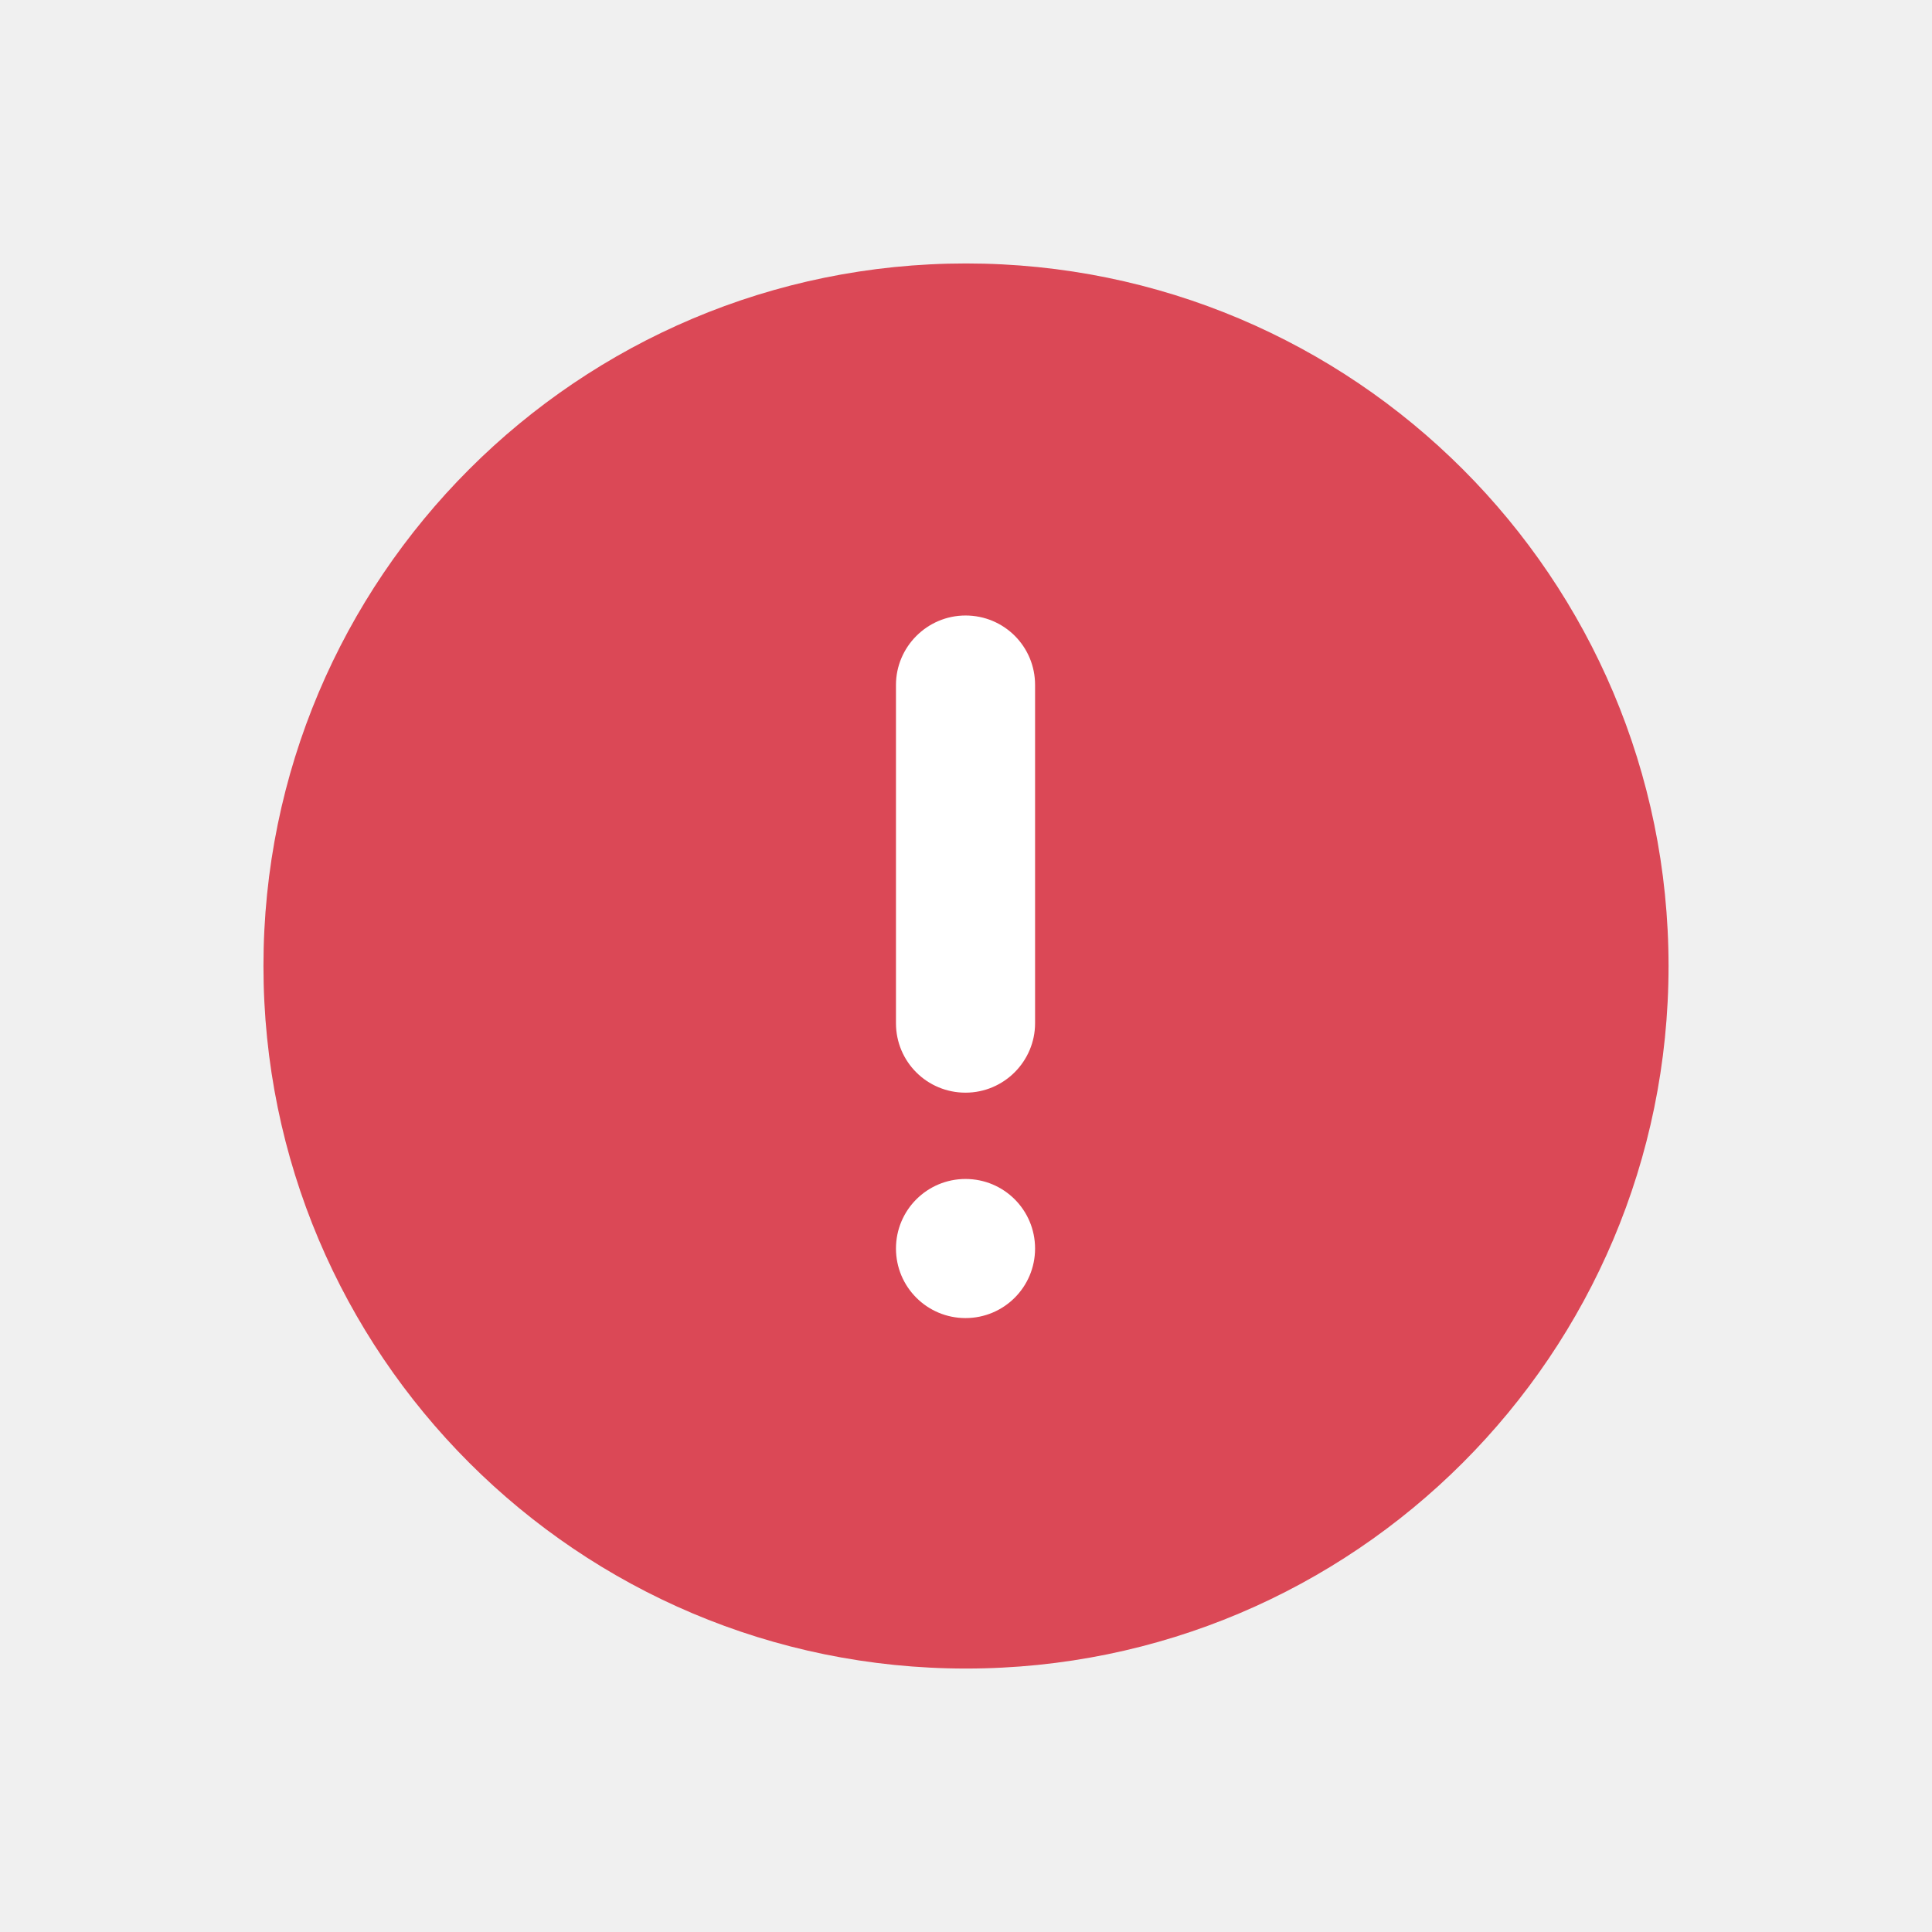
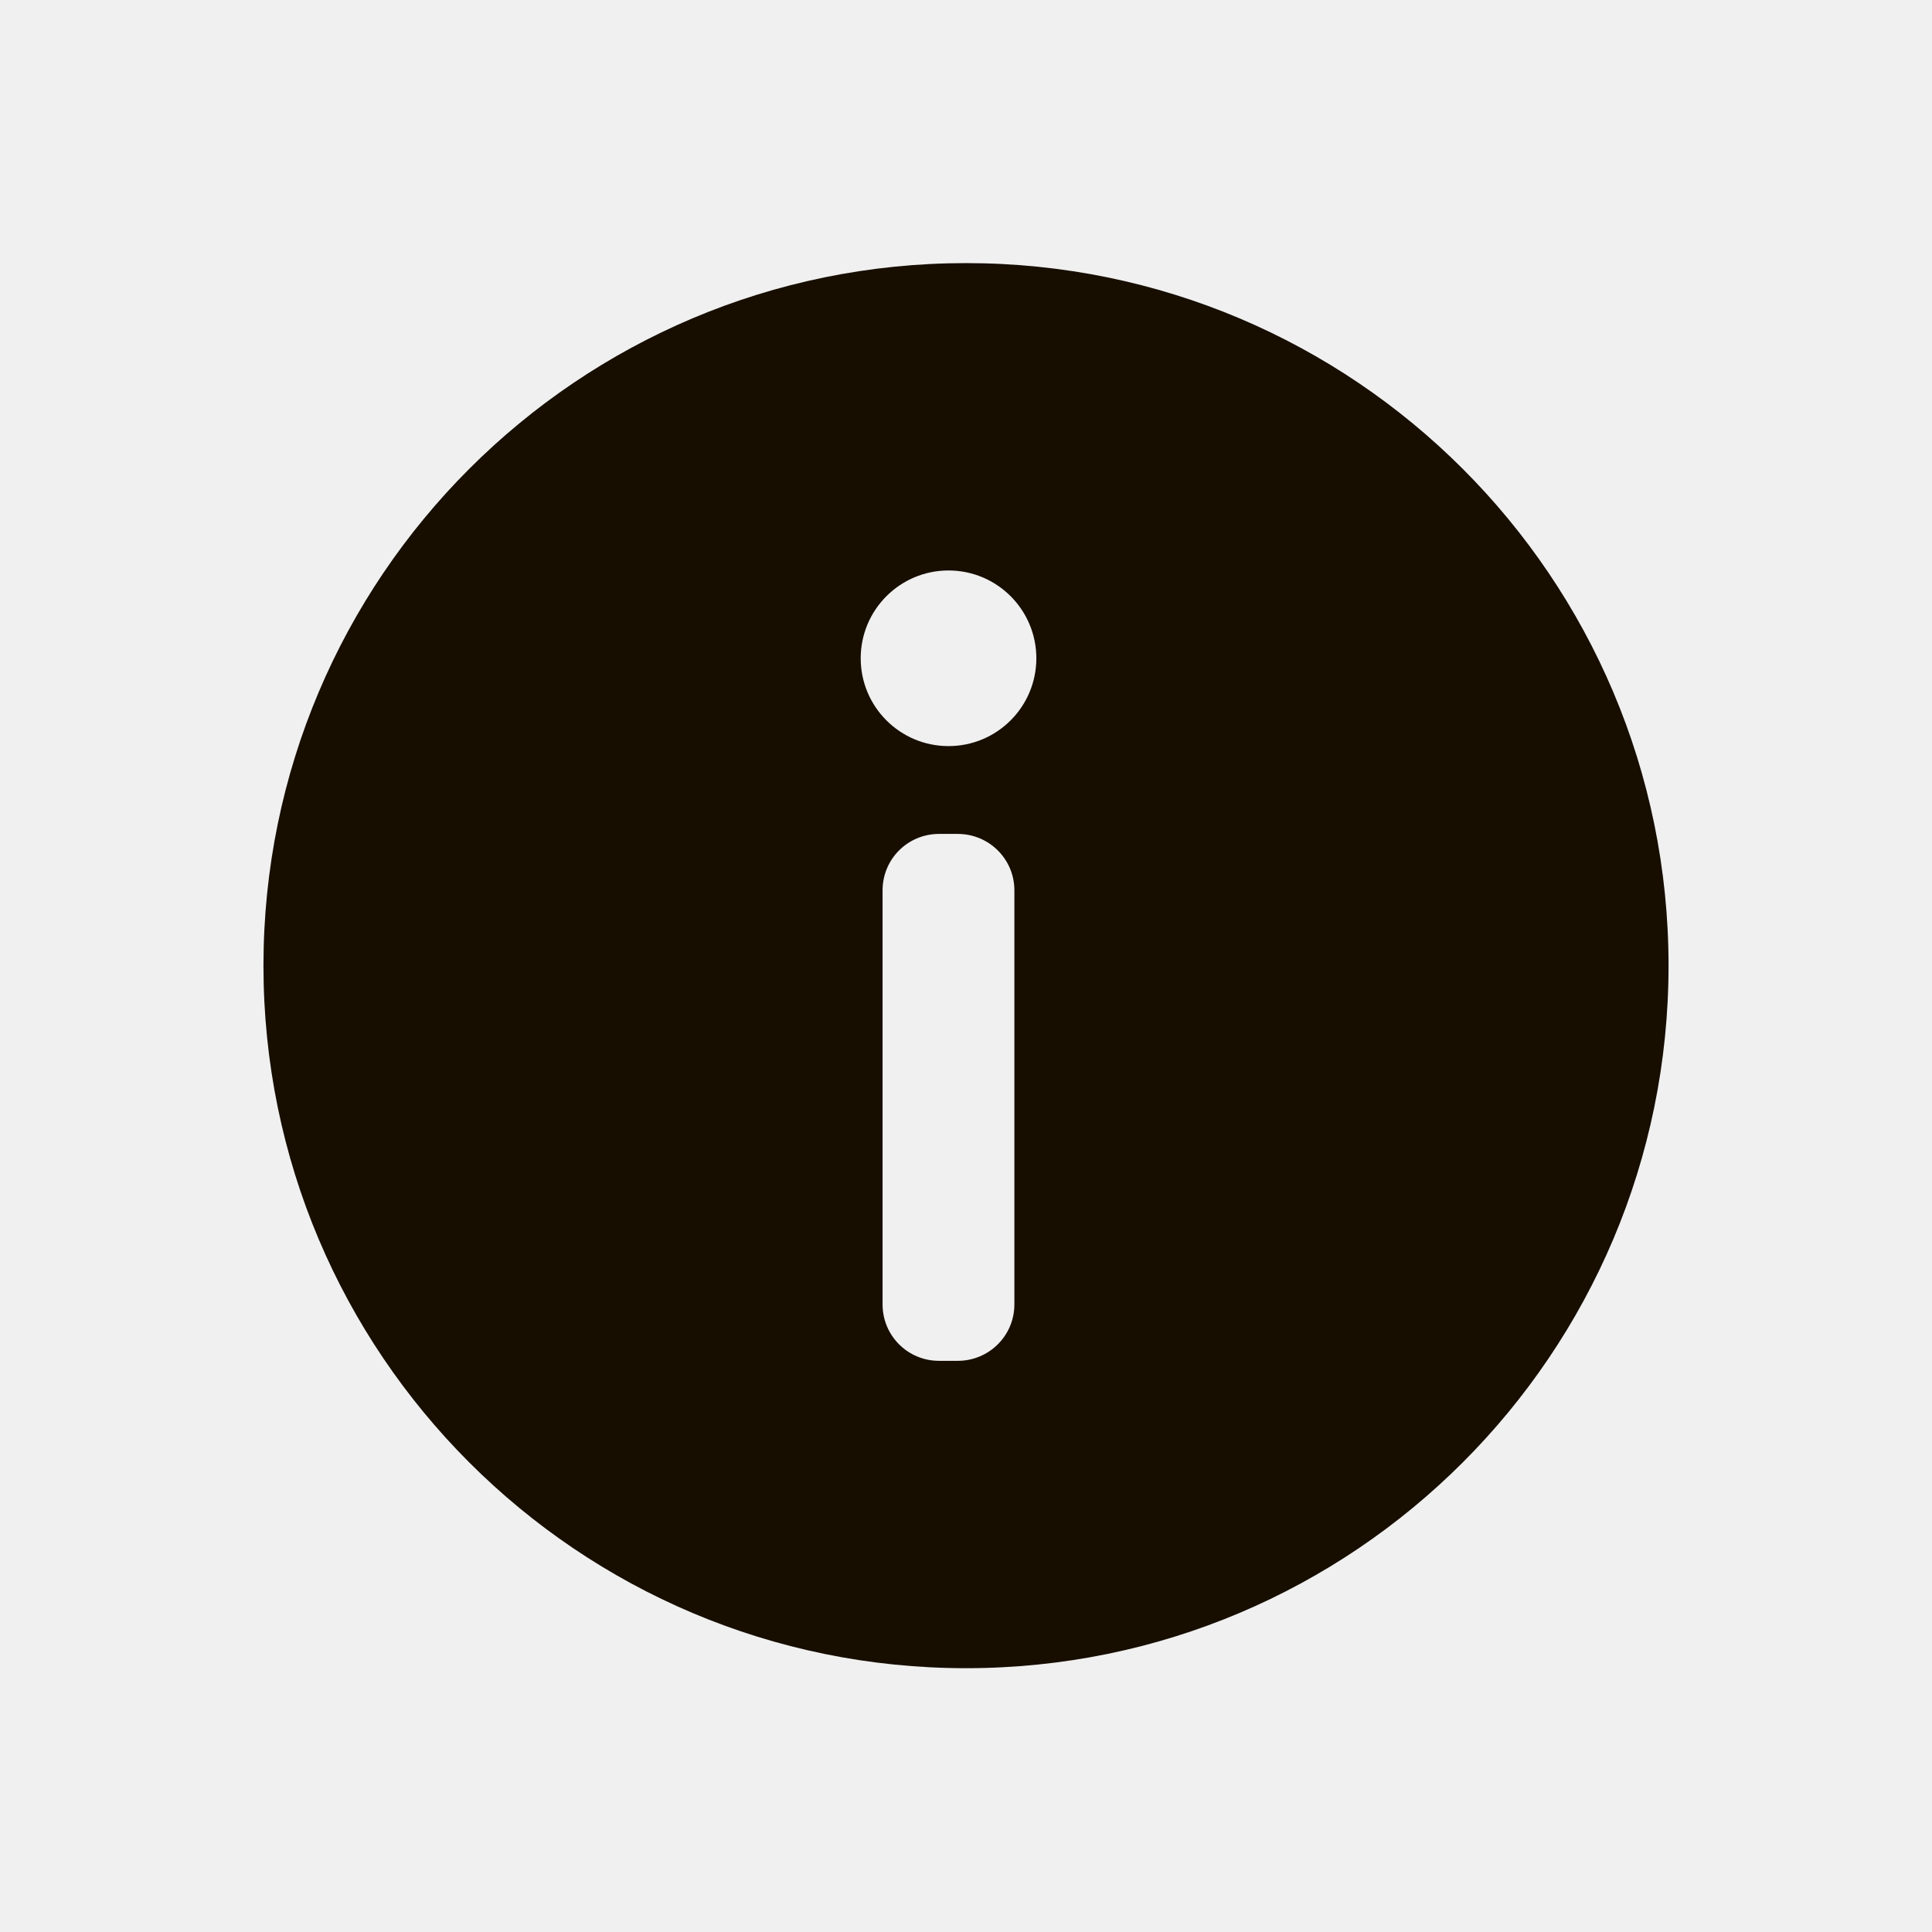
<svg xmlns="http://www.w3.org/2000/svg" viewBox="0 0 22 22">
-   <circle cx="11" cy="-1041.36" r="8" transform="matrix(1 0 0-1 0-1030.36)" opacity=".98" fill="#da4453" />
-   <path d="m-26.309 18.07c-1.18 0-2.135.968-2.135 2.129v12.82c0 1.176.948 2.129 2.135 2.129 1.183 0 2.135-.968 2.135-2.129v-12.82c0-1.176-.946-2.129-2.135-2.129zm0 21.348c-1.18 0-2.135.954-2.135 2.135 0 1.18.954 2.135 2.135 2.135 1.181 0 2.135-.954 2.135-2.135 0-1.18-.952-2.135-2.135-2.135z" transform="matrix(.30056 0 0 .30056 18.902 1.728)" fill="#fff" stroke="#fff" />
+   <path transform="translate(0-.004)" fill="#170E00" d="M11 3A8 8 0 0 0 3 11 8 8 0 0 0 11 19 8 8 0 0 0 19 11 8 8 0 0 0 11 3M10.801 6.5A1 1 0 0 1 11.801 7.5 1 1 0 0 1 10.801 8.5 1 1 0 0 1 9.801 7.5 1 1 0 0 1 10.801 6.5M10.693 9.5H10.906C11.262 9.5 11.551 9.786 11.551 10.143V14.857C11.551 15.214 11.262 15.5 10.906 15.5H10.693C10.337 15.5 10.05 15.214 10.05 14.857V10.143C10.05 9.786 10.337 9.5 10.693 9.5" />
</svg>
